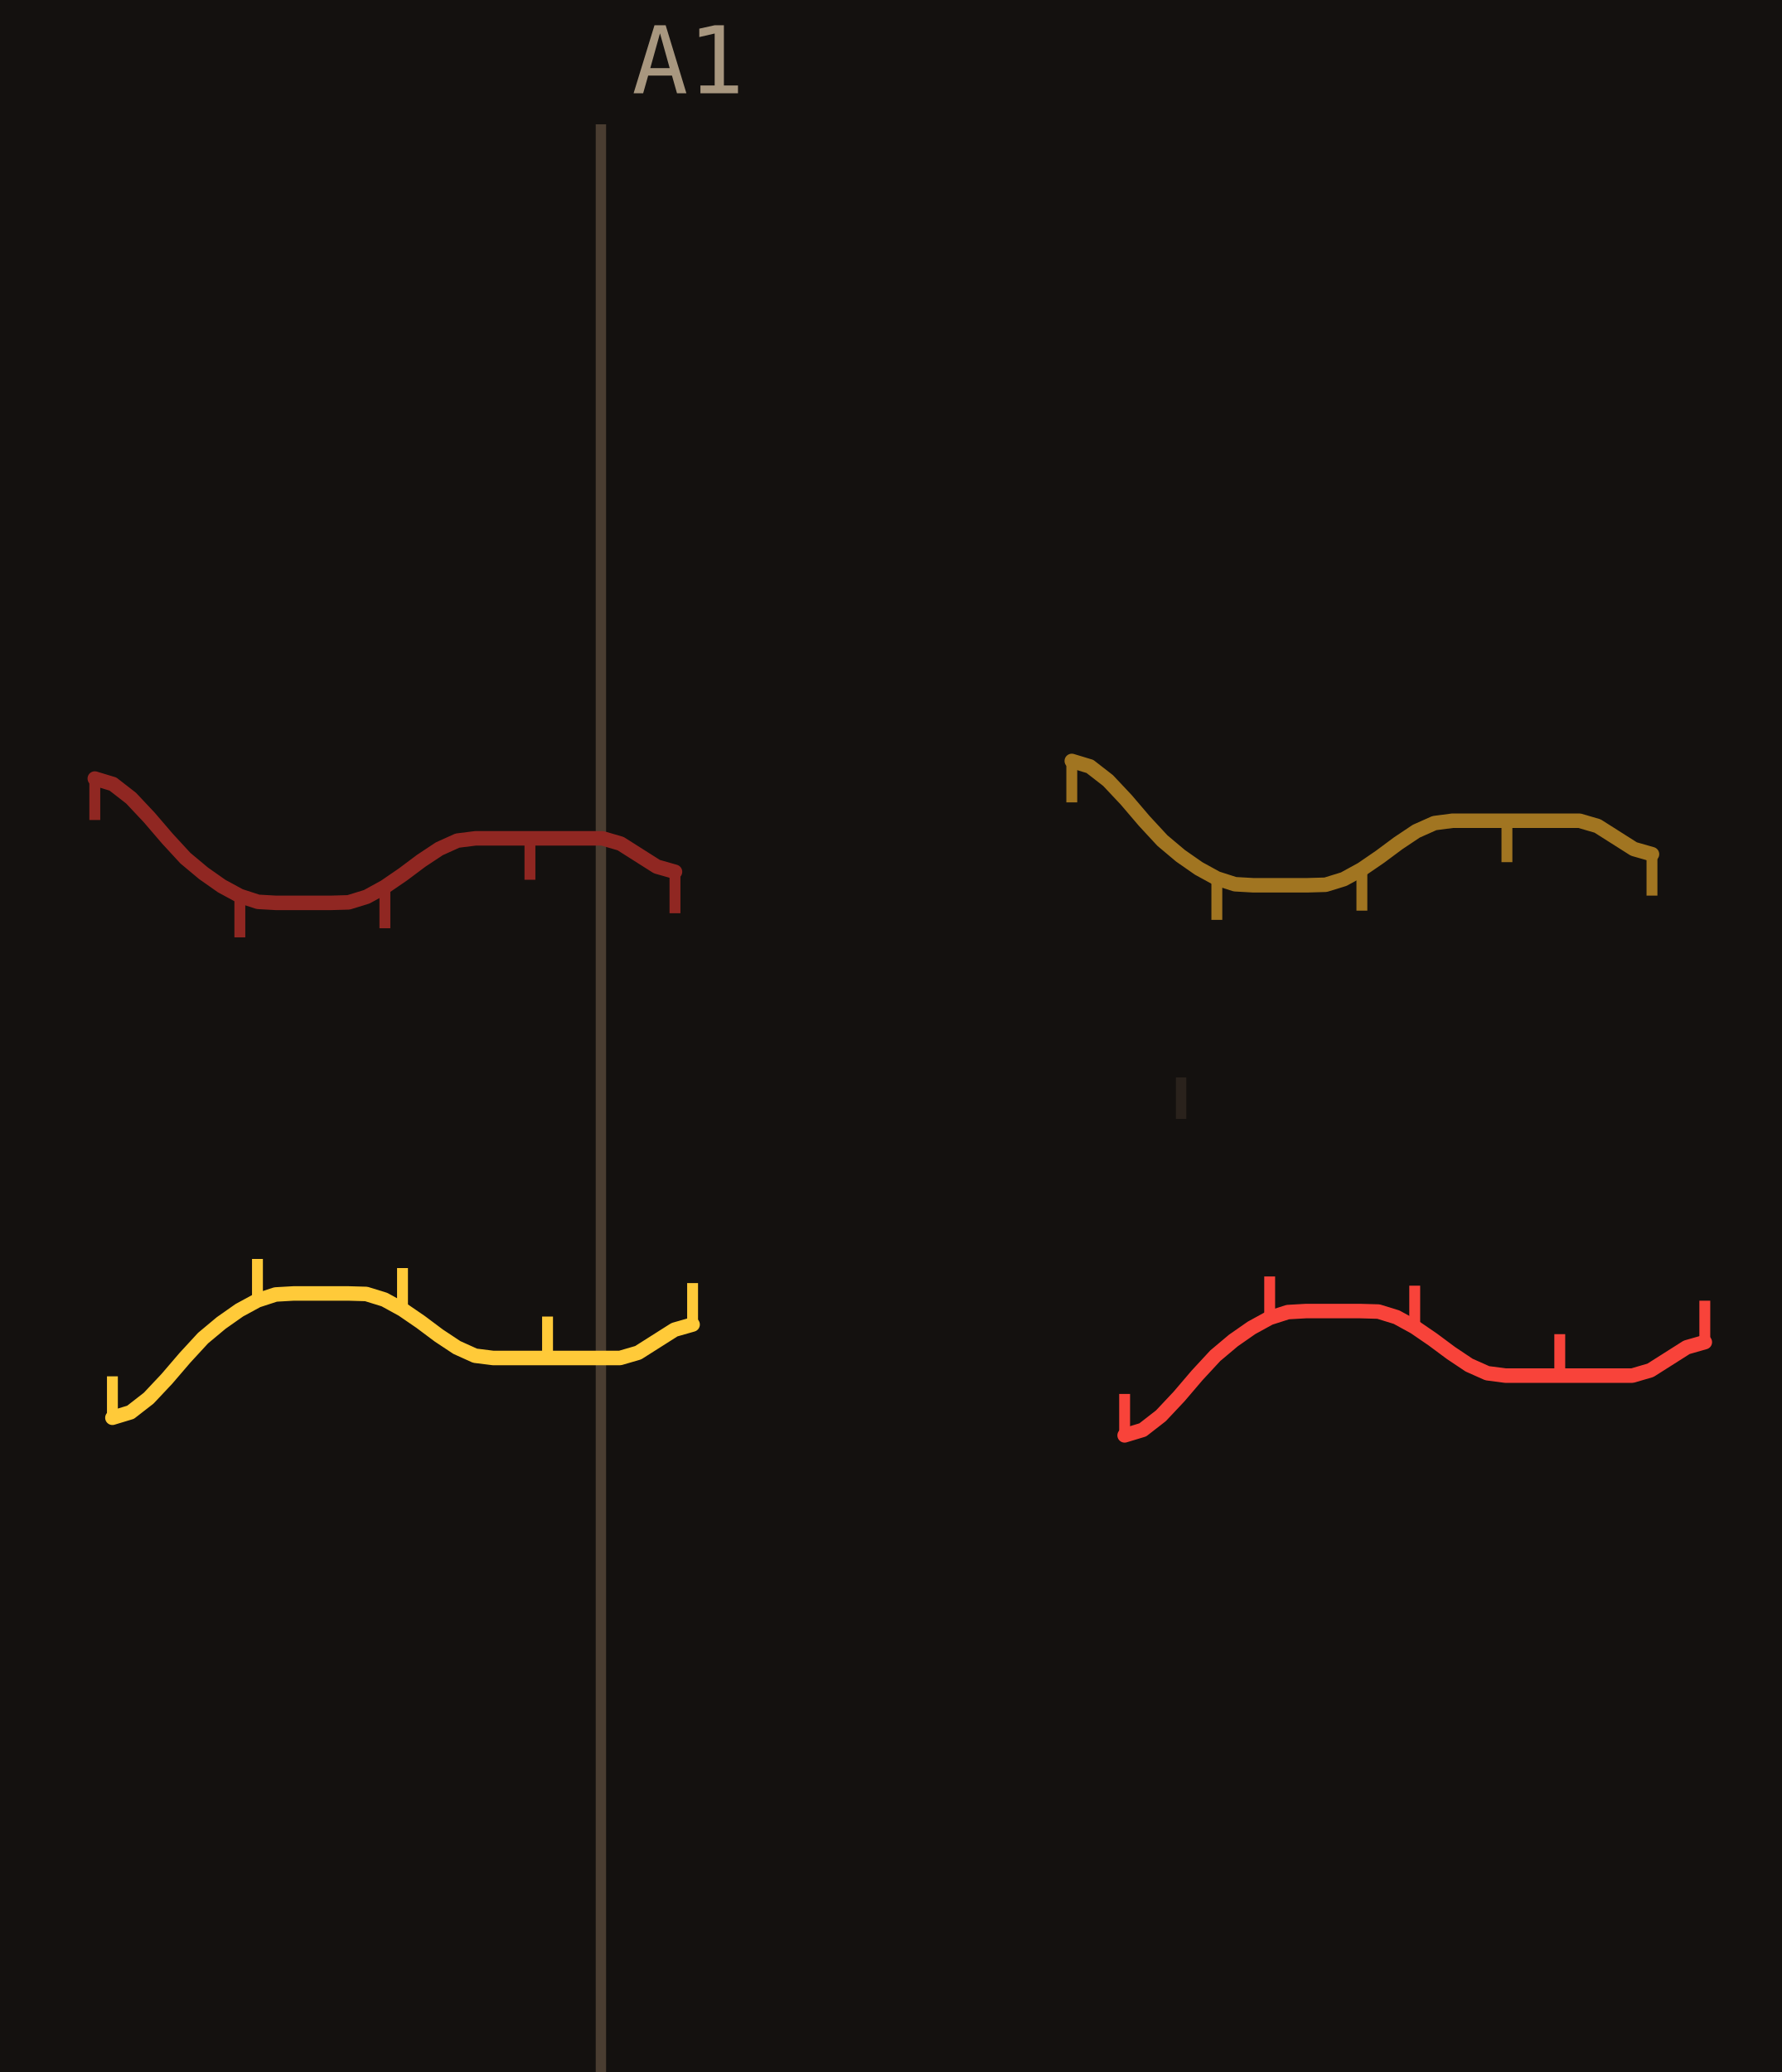
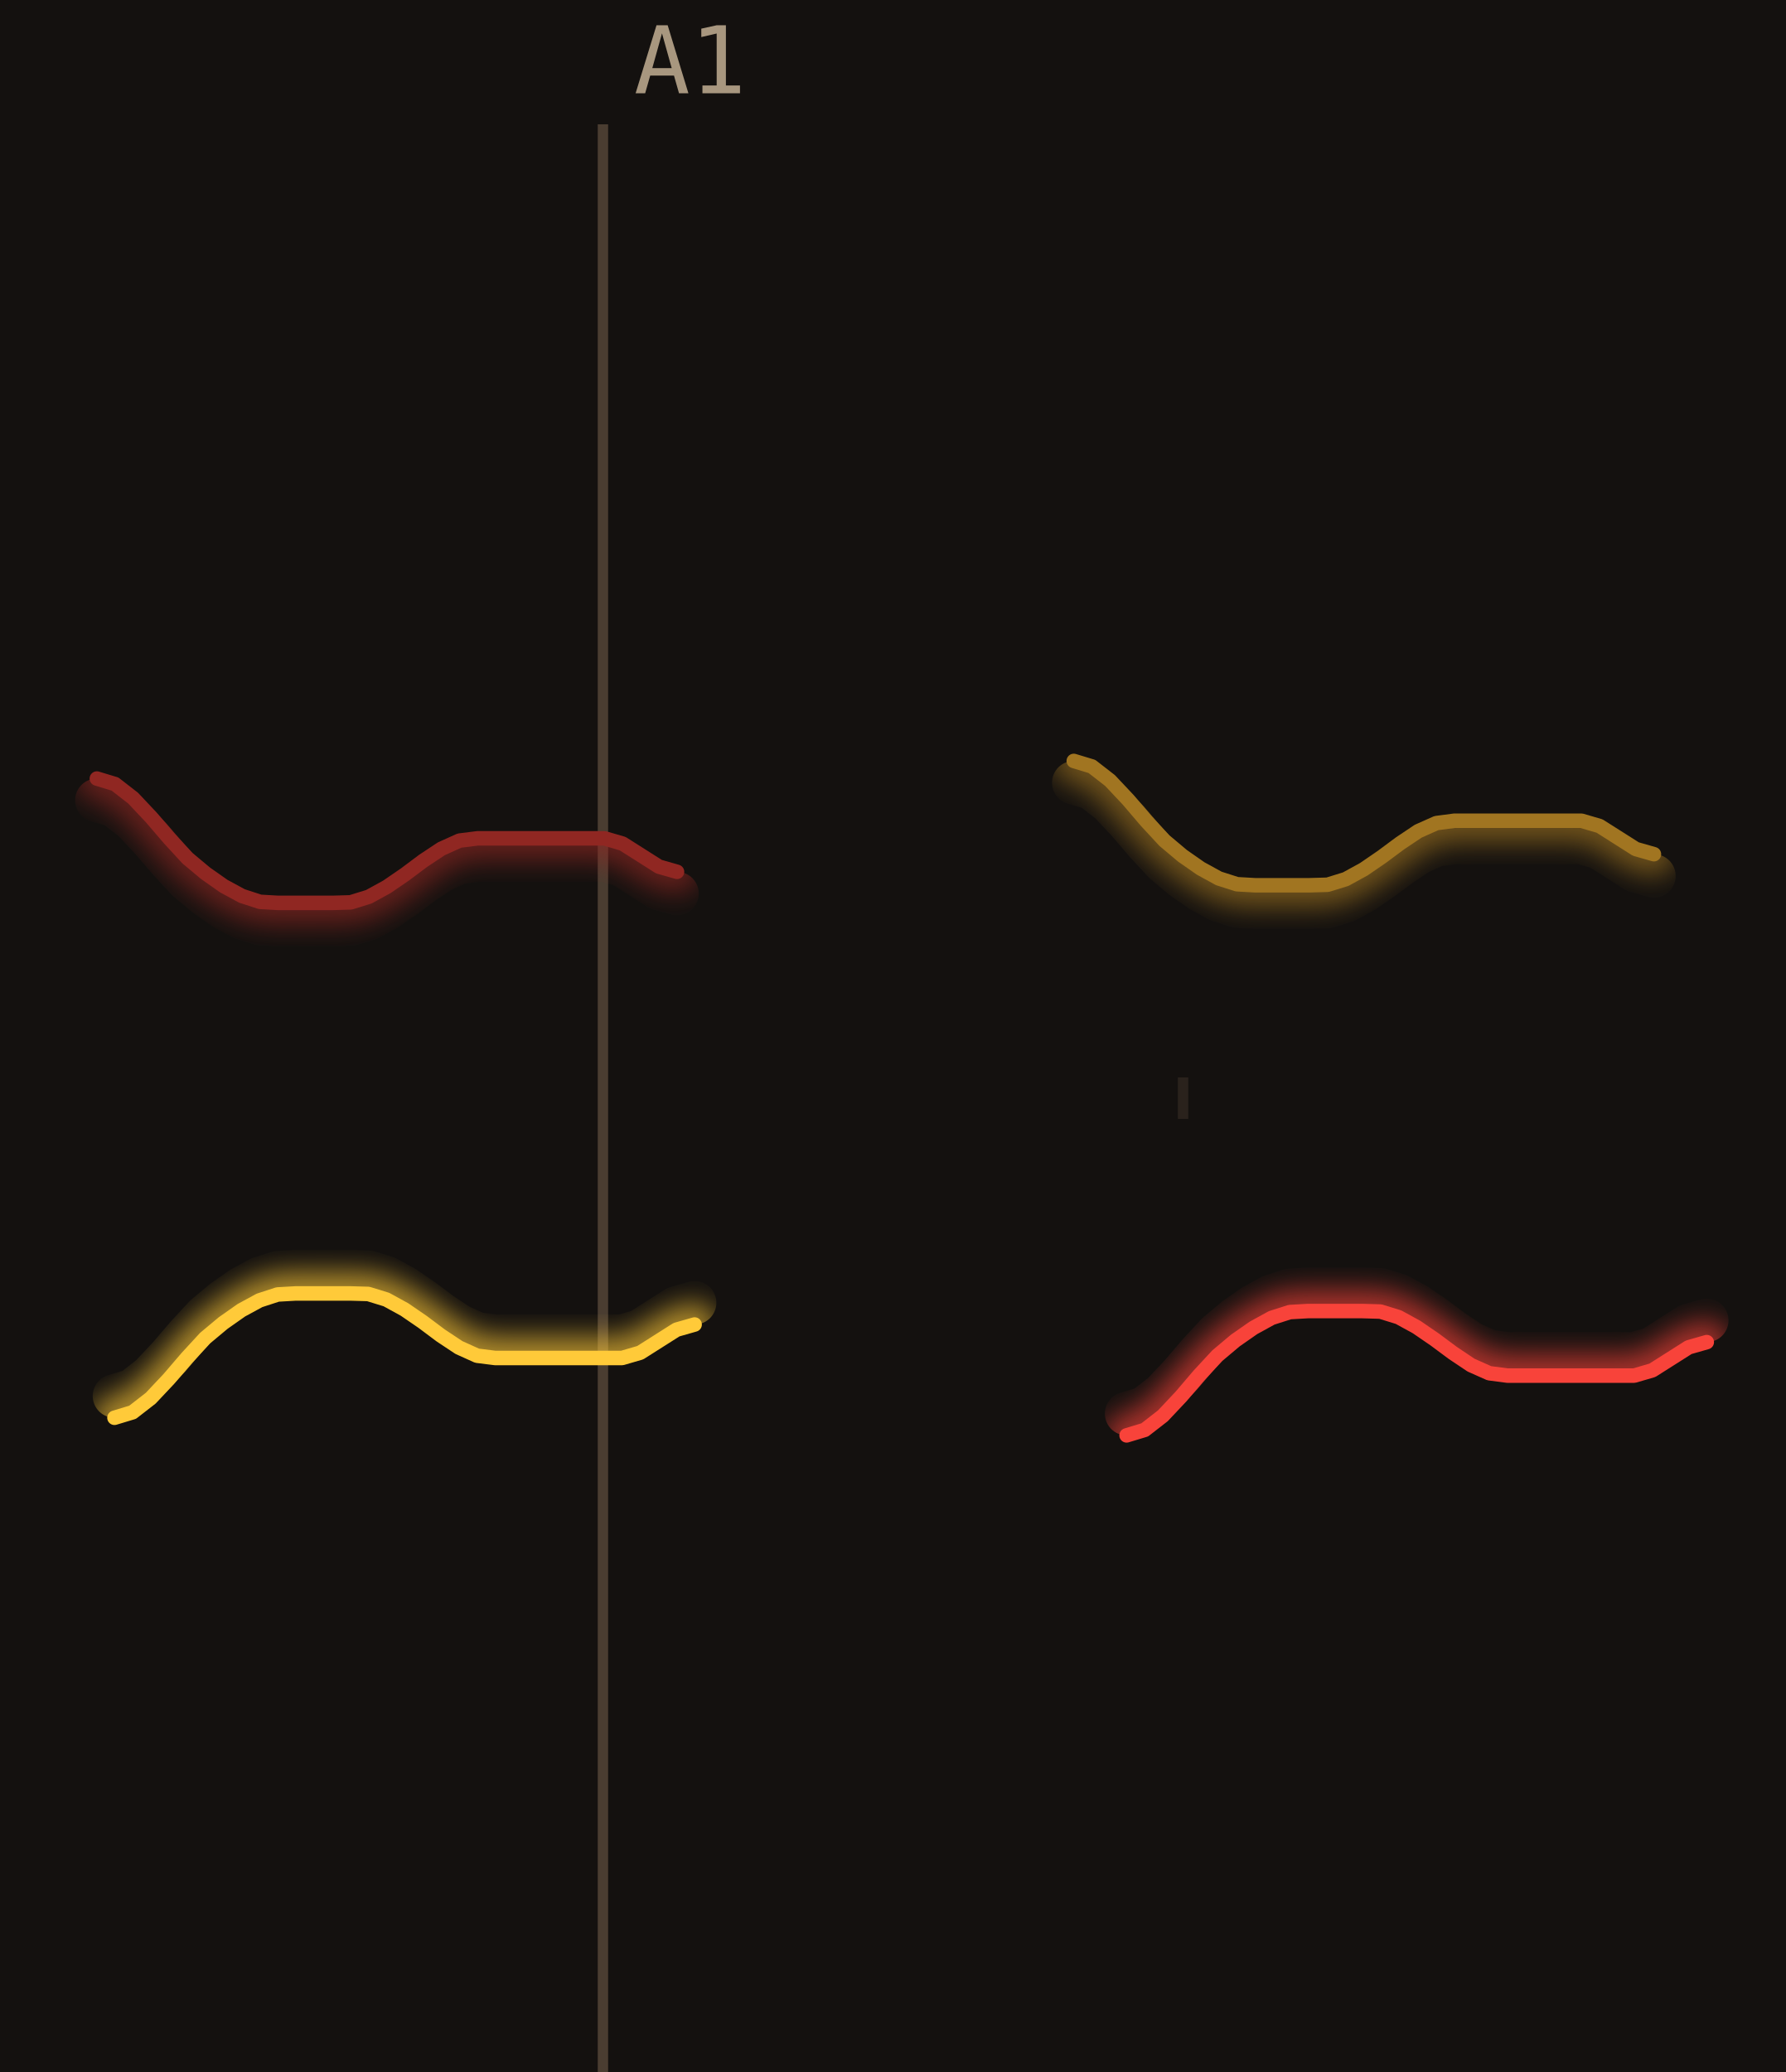
- <svg xmlns="http://www.w3.org/2000/svg" viewBox="0 0 172 200" width="172" height="200" role="img">
-   <rect width="172" height="200" fill="#14110f" />
-   <path d="M58 12L58 200" stroke="#4a3d31" stroke-width="1" fill="none" />
-   <path d="M114 104L114 108" stroke="#2a221c" stroke-width="1" fill="none" />
-   <text x="61" y="9" fill="#a8977f" font-size="9" font-family="ui-monospace, Menlo, monospace">A1</text>
-   <path d="M103.45 73.45L105.2 73.98L106.95 75.34L108.7 77.2L110.45 79.25L112.2 81.14L113.95 82.61L115.7 83.83L117.45 84.79L119.2 85.35L120.95 85.45L122.7 85.45L124.45 85.45L126.2 85.45L127.95 85.4L129.7 84.86L131.45 83.9L133.2 82.7L134.95 81.4L136.7 80.23L138.45 79.45L140.2 79.22L141.95 79.22L143.7 79.22L145.45 79.22L147.2 79.22L148.95 79.22L150.7 79.22L152.45 79.22L154.2 79.73L155.95 80.84L157.7 81.95L159.45 82.45" fill="none" stroke="#a17521" stroke-width="1.4" stroke-linecap="round" stroke-linejoin="round" />
-   <path d="M103.45 73.45L103.45 77.45" stroke="#a17521" stroke-width="1.05" fill="none" />
-   <path d="M117.45 84.79L117.45 88.79" stroke="#a17521" stroke-width="1.05" fill="none" />
-   <path d="M131.45 83.9L131.45 87.9" stroke="#a17521" stroke-width="1.05" fill="none" />
-   <path d="M145.45 79.22L145.45 83.22" stroke="#a17521" stroke-width="1.05" fill="none" />
-   <path d="M159.45 82.45L159.45 86.45" stroke="#a17521" stroke-width="1.05" fill="none" />
-   <path d="M9.15 75.15L10.9 75.68L12.65 77.04L14.4 78.9L16.15 80.94L17.9 82.84L19.65 84.3L21.4 85.53L23.15 86.48L24.9 87.05L26.65 87.15L28.4 87.15L30.15 87.15L31.9 87.15L33.65 87.1L35.4 86.56L37.15 85.6L38.9 84.4L40.65 83.09L42.4 81.93L44.15 81.14L45.9 80.92L47.65 80.92L49.4 80.92L51.15 80.92L52.9 80.92L54.65 80.92L56.4 80.92L58.15 80.92L59.9 81.43L61.65 82.54L63.4 83.65L65.15 84.15" fill="none" stroke="#902722" stroke-width="1.4" stroke-linecap="round" stroke-linejoin="round" />
-   <path d="M9.15 75.15L9.15 79.15" stroke="#902722" stroke-width="1.05" fill="none" />
-   <path d="M23.15 86.48L23.15 90.48" stroke="#902722" stroke-width="1.05" fill="none" />
-   <path d="M37.15 85.6L37.15 89.6" stroke="#902722" stroke-width="1.05" fill="none" />
-   <path d="M51.15 80.92L51.15 84.92" stroke="#902722" stroke-width="1.05" fill="none" />
-   <path d="M65.15 84.15L65.15 88.15" stroke="#902722" stroke-width="1.05" fill="none" />
-   <path d="M10.85 136.85L12.6 136.32L14.35 134.96L16.1 133.1L17.85 131.06L19.6 129.16L21.35 127.7L23.1 126.47L24.85 125.52L26.6 124.95L28.35 124.85L30.1 124.85L31.85 124.85L33.6 124.85L35.35 124.9L37.1 125.44L38.85 126.4L40.6 127.6L42.35 128.91L44.1 130.07L45.85 130.86L47.6 131.08L49.35 131.08L51.1 131.08L52.85 131.08L54.6 131.08L56.35 131.08L58.1 131.08L59.85 131.08L61.6 130.57L63.35 129.46L65.1 128.35L66.85 127.85" fill="none" stroke="#ffca39" stroke-width="1.4" stroke-linecap="round" stroke-linejoin="round" />
-   <path d="M10.85 136.85L10.85 132.85" stroke="#ffca39" stroke-width="1.05" fill="none" />
-   <path d="M24.85 125.52L24.85 121.52" stroke="#ffca39" stroke-width="1.05" fill="none" />
-   <path d="M38.85 126.4L38.85 122.4" stroke="#ffca39" stroke-width="1.05" fill="none" />
-   <path d="M52.85 131.08L52.85 127.08" stroke="#ffca39" stroke-width="1.05" fill="none" />
-   <path d="M66.85 127.85L66.85 123.85" stroke="#ffca39" stroke-width="1.05" fill="none" />
-   <path d="M108.55 138.55L110.3 138.02L112.05 136.66L113.8 134.8L115.55 132.75L117.3 130.86L119.05 129.39L120.8 128.17L122.55 127.21L124.3 126.65L126.05 126.55L127.8 126.55L129.55 126.55L131.3 126.55L133.05 126.6L134.8 127.14L136.55 128.1L138.3 129.3L140.05 130.6L141.8 131.77L143.55 132.55L145.3 132.78L147.05 132.78L148.8 132.78L150.55 132.78L152.3 132.78L154.05 132.78L155.8 132.78L157.55 132.78L159.3 132.27L161.05 131.16L162.8 130.05L164.55 129.55" fill="none" stroke="#f8433a" stroke-width="1.4" stroke-linecap="round" stroke-linejoin="round" />
-   <path d="M108.55 138.55L108.55 134.55" stroke="#f8433a" stroke-width="1.05" fill="none" />
-   <path d="M122.55 127.21L122.55 123.21" stroke="#f8433a" stroke-width="1.05" fill="none" />
-   <path d="M136.55 128.1L136.55 124.1" stroke="#f8433a" stroke-width="1.05" fill="none" />
-   <path d="M150.55 132.78L150.55 128.78" stroke="#f8433a" stroke-width="1.05" fill="none" />
-   <path d="M164.55 129.55L164.55 125.55" stroke="#f8433a" stroke-width="1.05" fill="none" />
+ <svg xmlns="http://www.w3.org/2000/svg" viewBox="0 0 172.4 200" width="172.4" height="200" role="img">
+   <rect width="172.4" height="200" fill="#14110f" />
+   <path d="M58.2 12L58.2 200" stroke="#4a3d31" stroke-width="1" fill="none" />
+   <path d="M114.2 104L114.2 108" stroke="#2a221c" stroke-width="1" fill="none" />
+   <text x="61.2" y="9" fill="#a8977f" font-size="9" font-family="ui-monospace, Menlo, monospace">A1</text>
+   <defs>
+     <filter id="fade-wk018yvhcs" filterUnits="userSpaceOnUse" x="96.51" y="66.31" width="70.28" height="28.38">
+       <feGaussianBlur stdDeviation="1.26" />
+     </filter>
+     <mask id="mask-wk018yvhcs" maskUnits="userSpaceOnUse" x="96.51" y="66.31" width="70.28" height="28.38">
+       <path d="M103.65 73.45L105.4 73.98L107.15 75.34L108.9 77.2L110.65 79.25L112.4 81.14L114.15 82.61L115.9 83.83L117.65 84.79L119.4 85.35L121.15 85.45L122.9 85.45L124.65 85.45L126.4 85.45L128.15 85.4L129.9 84.86L131.65 83.9L133.4 82.7L135.15 81.4L136.9 80.23L138.65 79.45L140.4 79.22L142.15 79.22L143.9 79.22L145.65 79.22L147.4 79.22L149.15 79.22L150.9 79.22L152.65 79.22L154.4 79.73L156.15 80.84L157.9 81.95L159.65 82.45" fill="none" stroke="#fff" stroke-width="4.2" stroke-linecap="round" stroke-linejoin="round" filter="url(#fade-wk018yvhcs)" />
+     </mask>
+   </defs>
+   <g mask="url(#mask-wk018yvhcs)" opacity="0.65">
+     <path d="M103.65 75.55L105.4 76.08L107.15 77.44L108.9 79.3L110.65 81.35L112.4 83.24L114.15 84.71L115.9 85.93L117.65 86.89L119.4 87.45L121.15 87.55L122.9 87.55L124.65 87.55L126.4 87.55L128.15 87.5L129.9 86.96L131.65 86L133.4 84.8L135.15 83.5L136.9 82.33L138.65 81.55L140.4 81.32L142.15 81.32L143.9 81.32L145.65 81.32L147.4 81.32L149.15 81.32L150.9 81.32L152.65 81.32L154.4 81.83L156.15 82.94L157.9 84.05L159.65 84.55" fill="none" stroke="#a17521" stroke-width="4.2" stroke-linecap="round" stroke-linejoin="round" />
+   </g>
+   <path d="M103.65 73.45L105.4 73.98L107.15 75.34L108.9 77.2L110.65 79.25L112.4 81.14L114.15 82.61L115.9 83.83L117.65 84.79L119.4 85.35L121.15 85.45L122.9 85.45L124.65 85.45L126.4 85.45L128.15 85.4L129.9 84.86L131.65 83.9L133.4 82.7L135.15 81.4L136.9 80.23L138.65 79.45L140.4 79.22L142.15 79.22L143.9 79.22L145.65 79.22L147.4 79.22L149.15 79.22L150.9 79.22L152.65 79.22L154.4 79.73L156.15 80.84L157.9 81.95L159.65 82.45" fill="none" stroke="#a17521" stroke-width="1.4" stroke-linecap="round" stroke-linejoin="round" />
+   <defs>
+     <filter id="fade-wk1nfsniu" filterUnits="userSpaceOnUse" x="2.21" y="68.01" width="70.28" height="28.38">
+       <feGaussianBlur stdDeviation="1.26" />
+     </filter>
+     <mask id="mask-wk1nfsniu" maskUnits="userSpaceOnUse" x="2.21" y="68.01" width="70.28" height="28.38">
+       <path d="M9.35 75.15L11.1 75.68L12.85 77.04L14.6 78.9L16.35 80.94L18.1 82.84L19.85 84.3L21.6 85.53L23.35 86.48L25.1 87.05L26.85 87.15L28.6 87.15L30.35 87.15L32.1 87.15L33.85 87.1L35.6 86.56L37.35 85.6L39.1 84.4L40.85 83.09L42.6 81.93L44.35 81.14L46.1 80.92L47.85 80.92L49.6 80.92L51.35 80.92L53.1 80.92L54.85 80.92L56.6 80.92L58.35 80.92L60.1 81.43L61.85 82.54L63.6 83.65L65.35 84.15" fill="none" stroke="#fff" stroke-width="4.2" stroke-linecap="round" stroke-linejoin="round" filter="url(#fade-wk1nfsniu)" />
+     </mask>
+   </defs>
+   <g mask="url(#mask-wk1nfsniu)" opacity="0.65">
+     <path d="M9.35 77.25L11.1 77.78L12.85 79.14L14.6 81L16.35 83.04L18.1 84.94L19.85 86.4L21.6 87.63L23.35 88.58L25.1 89.15L26.85 89.25L28.6 89.25L30.35 89.25L32.1 89.25L33.85 89.2L35.6 88.66L37.35 87.7L39.1 86.5L40.85 85.19L42.6 84.03L44.35 83.24L46.1 83.02L47.85 83.02L49.6 83.02L51.35 83.02L53.1 83.02L54.85 83.02L56.6 83.02L58.35 83.02L60.1 83.53L61.85 84.64L63.6 85.75L65.35 86.25" fill="none" stroke="#902722" stroke-width="4.2" stroke-linecap="round" stroke-linejoin="round" />
+   </g>
+   <path d="M9.35 75.15L11.1 75.68L12.85 77.04L14.6 78.9L16.35 80.94L18.1 82.84L19.85 84.3L21.6 85.53L23.35 86.48L25.1 87.05L26.85 87.15L28.6 87.15L30.35 87.15L32.1 87.15L33.85 87.1L35.6 86.56L37.35 85.6L39.1 84.4L40.85 83.09L42.6 81.93L44.35 81.14L46.1 80.92L47.85 80.92L49.6 80.92L51.35 80.92L53.1 80.92L54.85 80.92L56.6 80.92L58.35 80.92L60.1 81.43L61.85 82.54L63.6 83.65L65.35 84.15" fill="none" stroke="#902722" stroke-width="1.4" stroke-linecap="round" stroke-linejoin="round" />
+   <defs>
+     <filter id="fade-wk2omz3pg" filterUnits="userSpaceOnUse" x="3.91" y="115.61" width="70.28" height="28.38">
+       <feGaussianBlur stdDeviation="1.26" />
+     </filter>
+     <mask id="mask-wk2omz3pg" maskUnits="userSpaceOnUse" x="3.91" y="115.61" width="70.28" height="28.38">
+       <path d="M11.05 136.85L12.8 136.32L14.55 134.96L16.3 133.1L18.05 131.06L19.8 129.16L21.55 127.7L23.3 126.47L25.05 125.52L26.8 124.95L28.55 124.85L30.3 124.85L32.05 124.85L33.8 124.85L35.55 124.9L37.3 125.44L39.05 126.4L40.8 127.6L42.55 128.91L44.3 130.07L46.05 130.86L47.8 131.08L49.55 131.08L51.3 131.08L53.05 131.08L54.8 131.08L56.55 131.08L58.3 131.08L60.05 131.08L61.8 130.57L63.55 129.46L65.3 128.35L67.05 127.85" fill="none" stroke="#fff" stroke-width="4.2" stroke-linecap="round" stroke-linejoin="round" filter="url(#fade-wk2omz3pg)" />
+     </mask>
+   </defs>
+   <g mask="url(#mask-wk2omz3pg)" opacity="0.65">
+     <path d="M11.05 134.75L12.8 134.22L14.55 132.86L16.3 131L18.05 128.96L19.8 127.06L21.55 125.6L23.3 124.37L25.05 123.42L26.8 122.85L28.55 122.75L30.3 122.75L32.05 122.75L33.8 122.75L35.55 122.8L37.3 123.34L39.05 124.3L40.8 125.5L42.55 126.81L44.3 127.97L46.05 128.76L47.8 128.98L49.55 128.98L51.3 128.98L53.05 128.98L54.8 128.98L56.55 128.98L58.3 128.98L60.05 128.98L61.8 128.47L63.55 127.36L65.3 126.25L67.05 125.75" fill="none" stroke="#ffca39" stroke-width="4.2" stroke-linecap="round" stroke-linejoin="round" />
+   </g>
+   <path d="M11.05 136.85L12.8 136.32L14.55 134.96L16.3 133.1L18.05 131.06L19.8 129.16L21.55 127.7L23.3 126.47L25.05 125.52L26.8 124.95L28.55 124.85L30.3 124.85L32.05 124.85L33.8 124.85L35.55 124.9L37.3 125.44L39.05 126.4L40.8 127.6L42.55 128.91L44.3 130.07L46.05 130.86L47.8 131.08L49.55 131.08L51.3 131.08L53.05 131.08L54.8 131.08L56.55 131.08L58.3 131.08L60.05 131.08L61.8 130.57L63.55 129.46L65.3 128.35L67.05 127.85" fill="none" stroke="#ffca39" stroke-width="1.4" stroke-linecap="round" stroke-linejoin="round" />
+   <defs>
+     <filter id="fade-wk31bhcslr" filterUnits="userSpaceOnUse" x="101.61" y="117.31" width="70.28" height="28.38">
+       <feGaussianBlur stdDeviation="1.26" />
+     </filter>
+     <mask id="mask-wk31bhcslr" maskUnits="userSpaceOnUse" x="101.61" y="117.31" width="70.28" height="28.38">
+       <path d="M108.75 138.55L110.5 138.02L112.25 136.66L114 134.8L115.75 132.75L117.5 130.86L119.25 129.39L121 128.17L122.75 127.21L124.5 126.65L126.25 126.55L128 126.55L129.75 126.55L131.5 126.55L133.25 126.6L135 127.14L136.75 128.1L138.5 129.3L140.25 130.6L142 131.77L143.75 132.55L145.5 132.78L147.25 132.78L149 132.78L150.75 132.78L152.5 132.78L154.25 132.78L156 132.78L157.75 132.78L159.5 132.27L161.25 131.16L163 130.05L164.75 129.55" fill="none" stroke="#fff" stroke-width="4.2" stroke-linecap="round" stroke-linejoin="round" filter="url(#fade-wk31bhcslr)" />
+     </mask>
+   </defs>
+   <g mask="url(#mask-wk31bhcslr)" opacity="0.65">
+     <path d="M108.75 136.45L110.5 135.92L112.25 134.56L114 132.7L115.75 130.65L117.5 128.76L119.25 127.29L121 126.07L122.75 125.11L124.5 124.55L126.25 124.45L128 124.45L129.75 124.45L131.5 124.45L133.25 124.5L135 125.04L136.75 126L138.5 127.2L140.25 128.5L142 129.67L143.75 130.45L145.5 130.68L147.25 130.68L149 130.68L150.75 130.68L152.5 130.68L154.25 130.68L156 130.68L157.75 130.68L159.5 130.17L161.25 129.06L163 127.95L164.75 127.45" fill="none" stroke="#f8433a" stroke-width="4.2" stroke-linecap="round" stroke-linejoin="round" />
+   </g>
+   <path d="M108.75 138.55L110.5 138.02L112.25 136.66L114 134.8L115.75 132.75L117.5 130.86L119.25 129.39L121 128.17L122.75 127.21L124.5 126.65L126.25 126.55L128 126.55L129.75 126.55L131.5 126.55L133.25 126.6L135 127.14L136.75 128.1L138.5 129.3L140.25 130.6L142 131.77L143.75 132.55L145.5 132.78L147.25 132.78L149 132.78L150.75 132.78L152.5 132.78L154.25 132.78L156 132.78L157.75 132.78L159.5 132.27L161.25 131.16L163 130.05L164.75 129.55" fill="none" stroke="#f8433a" stroke-width="1.4" stroke-linecap="round" stroke-linejoin="round" />
</svg>
